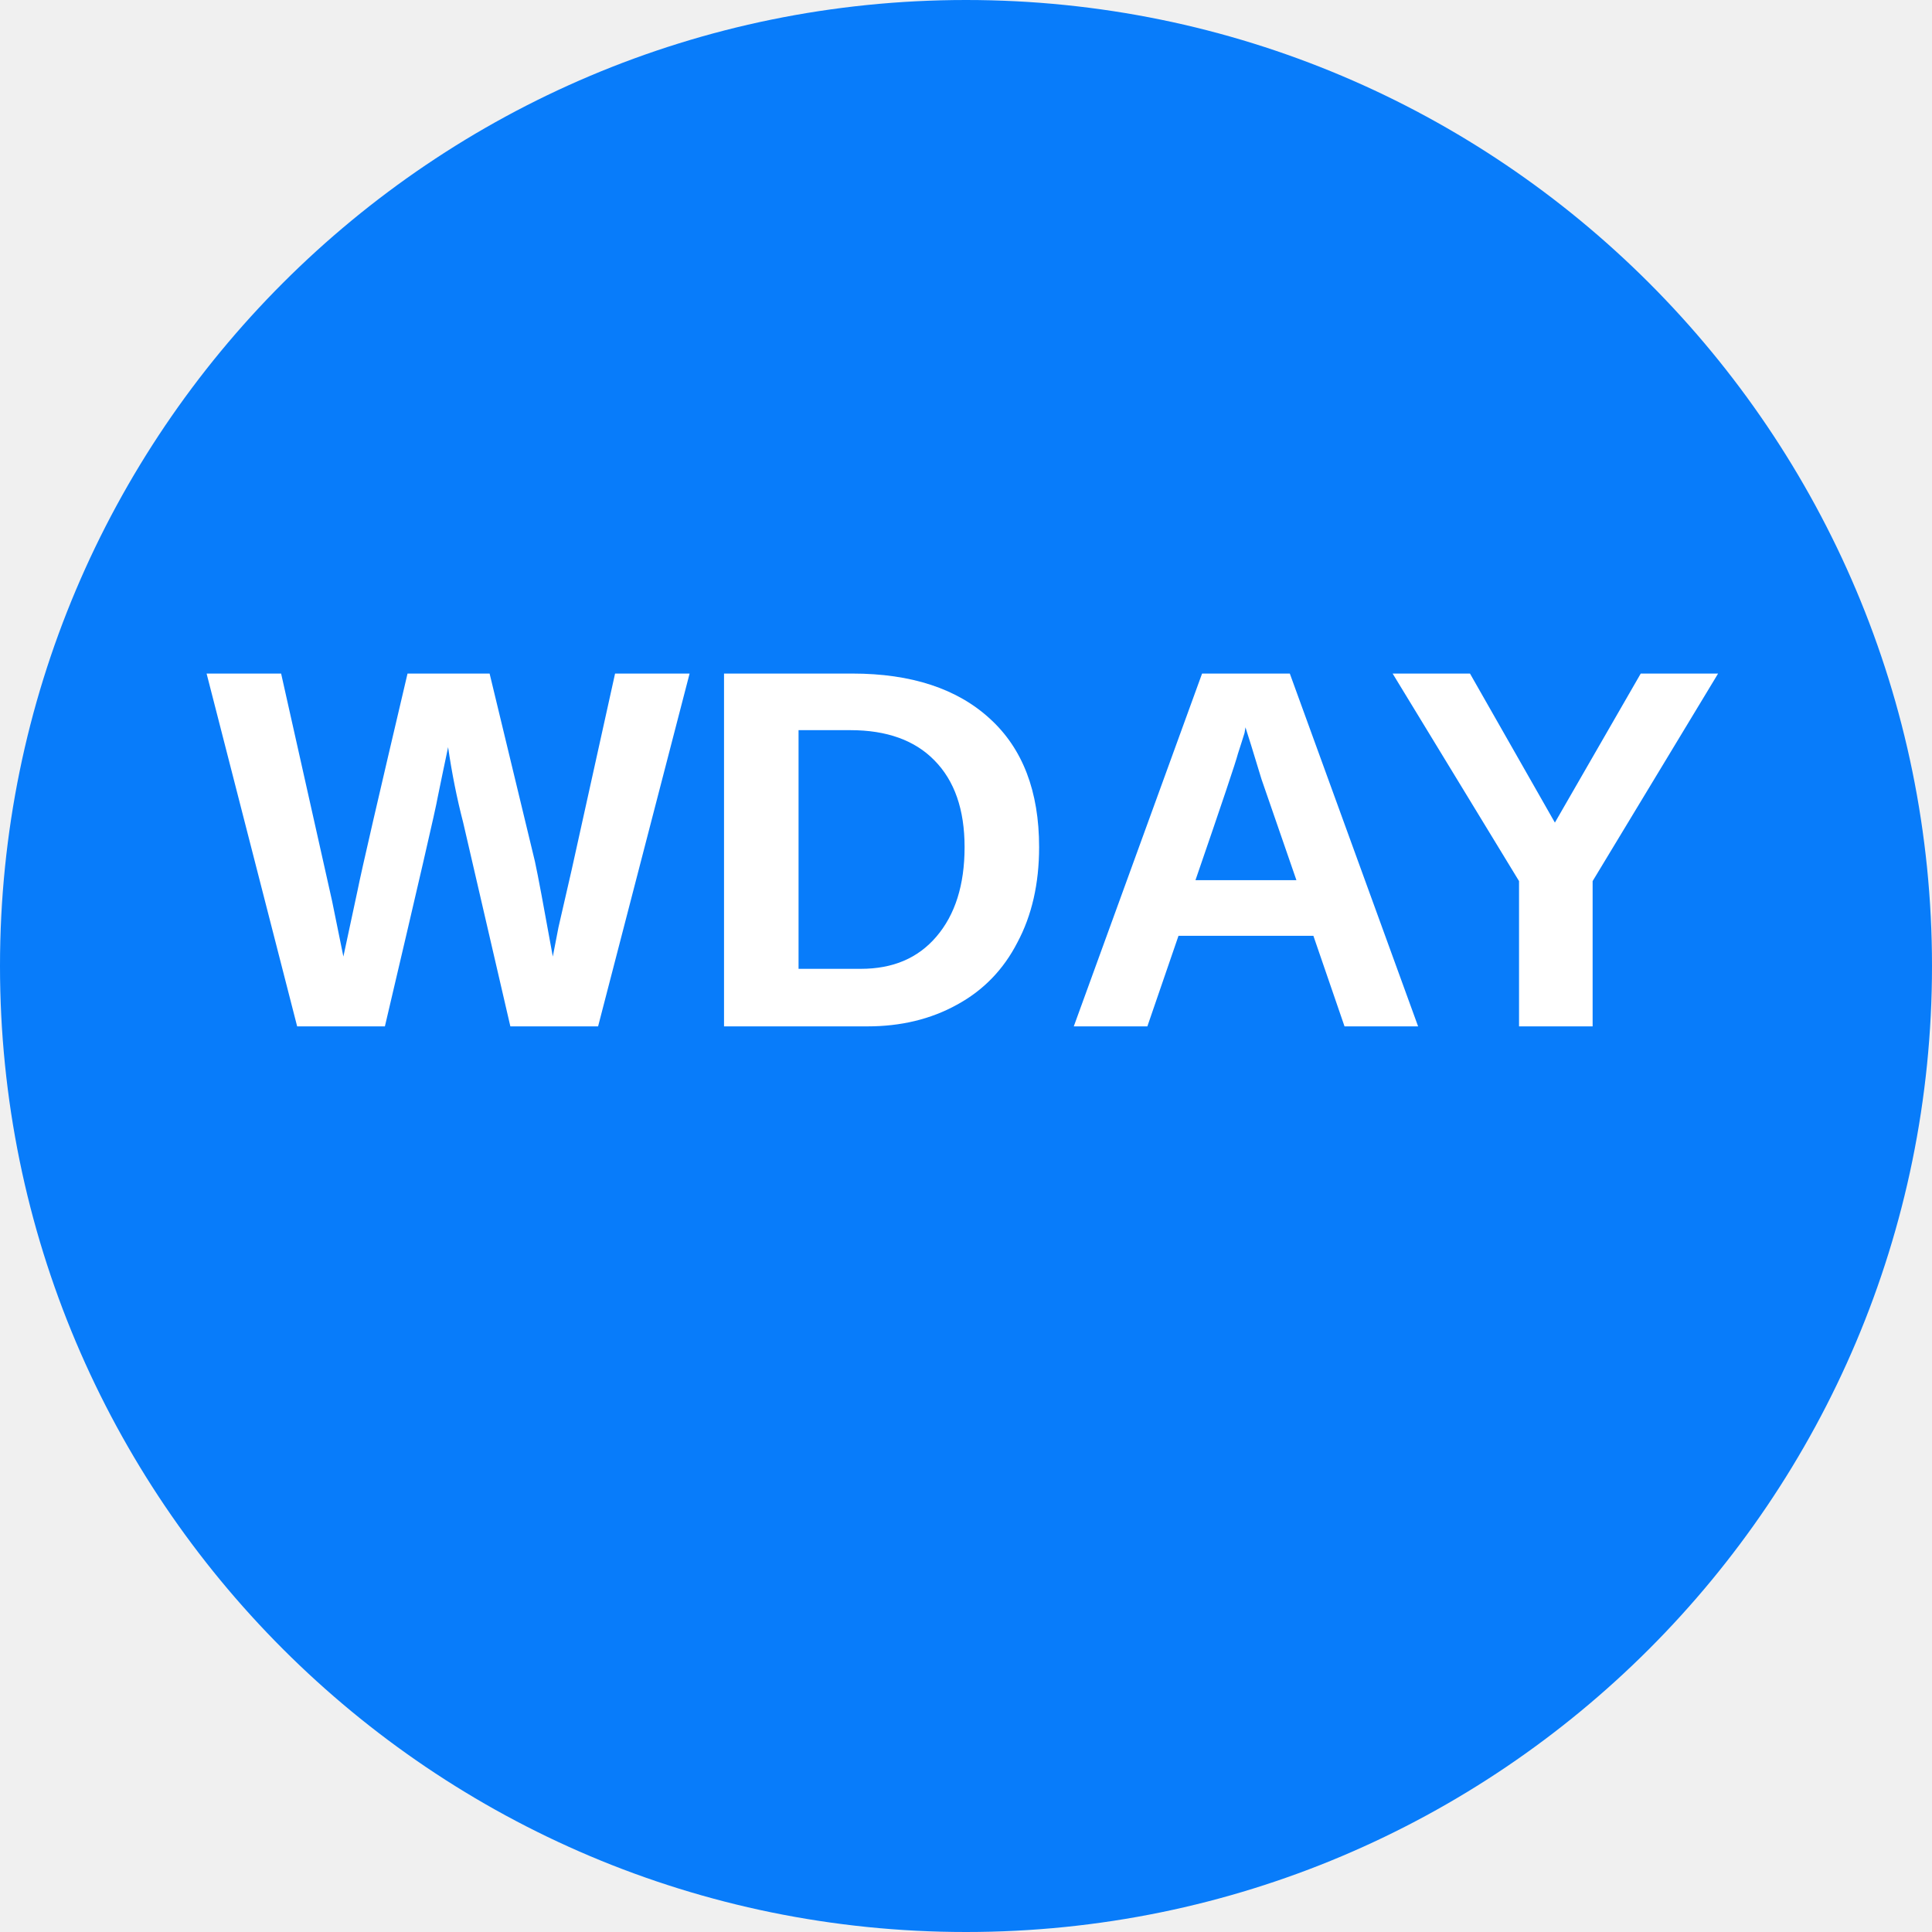
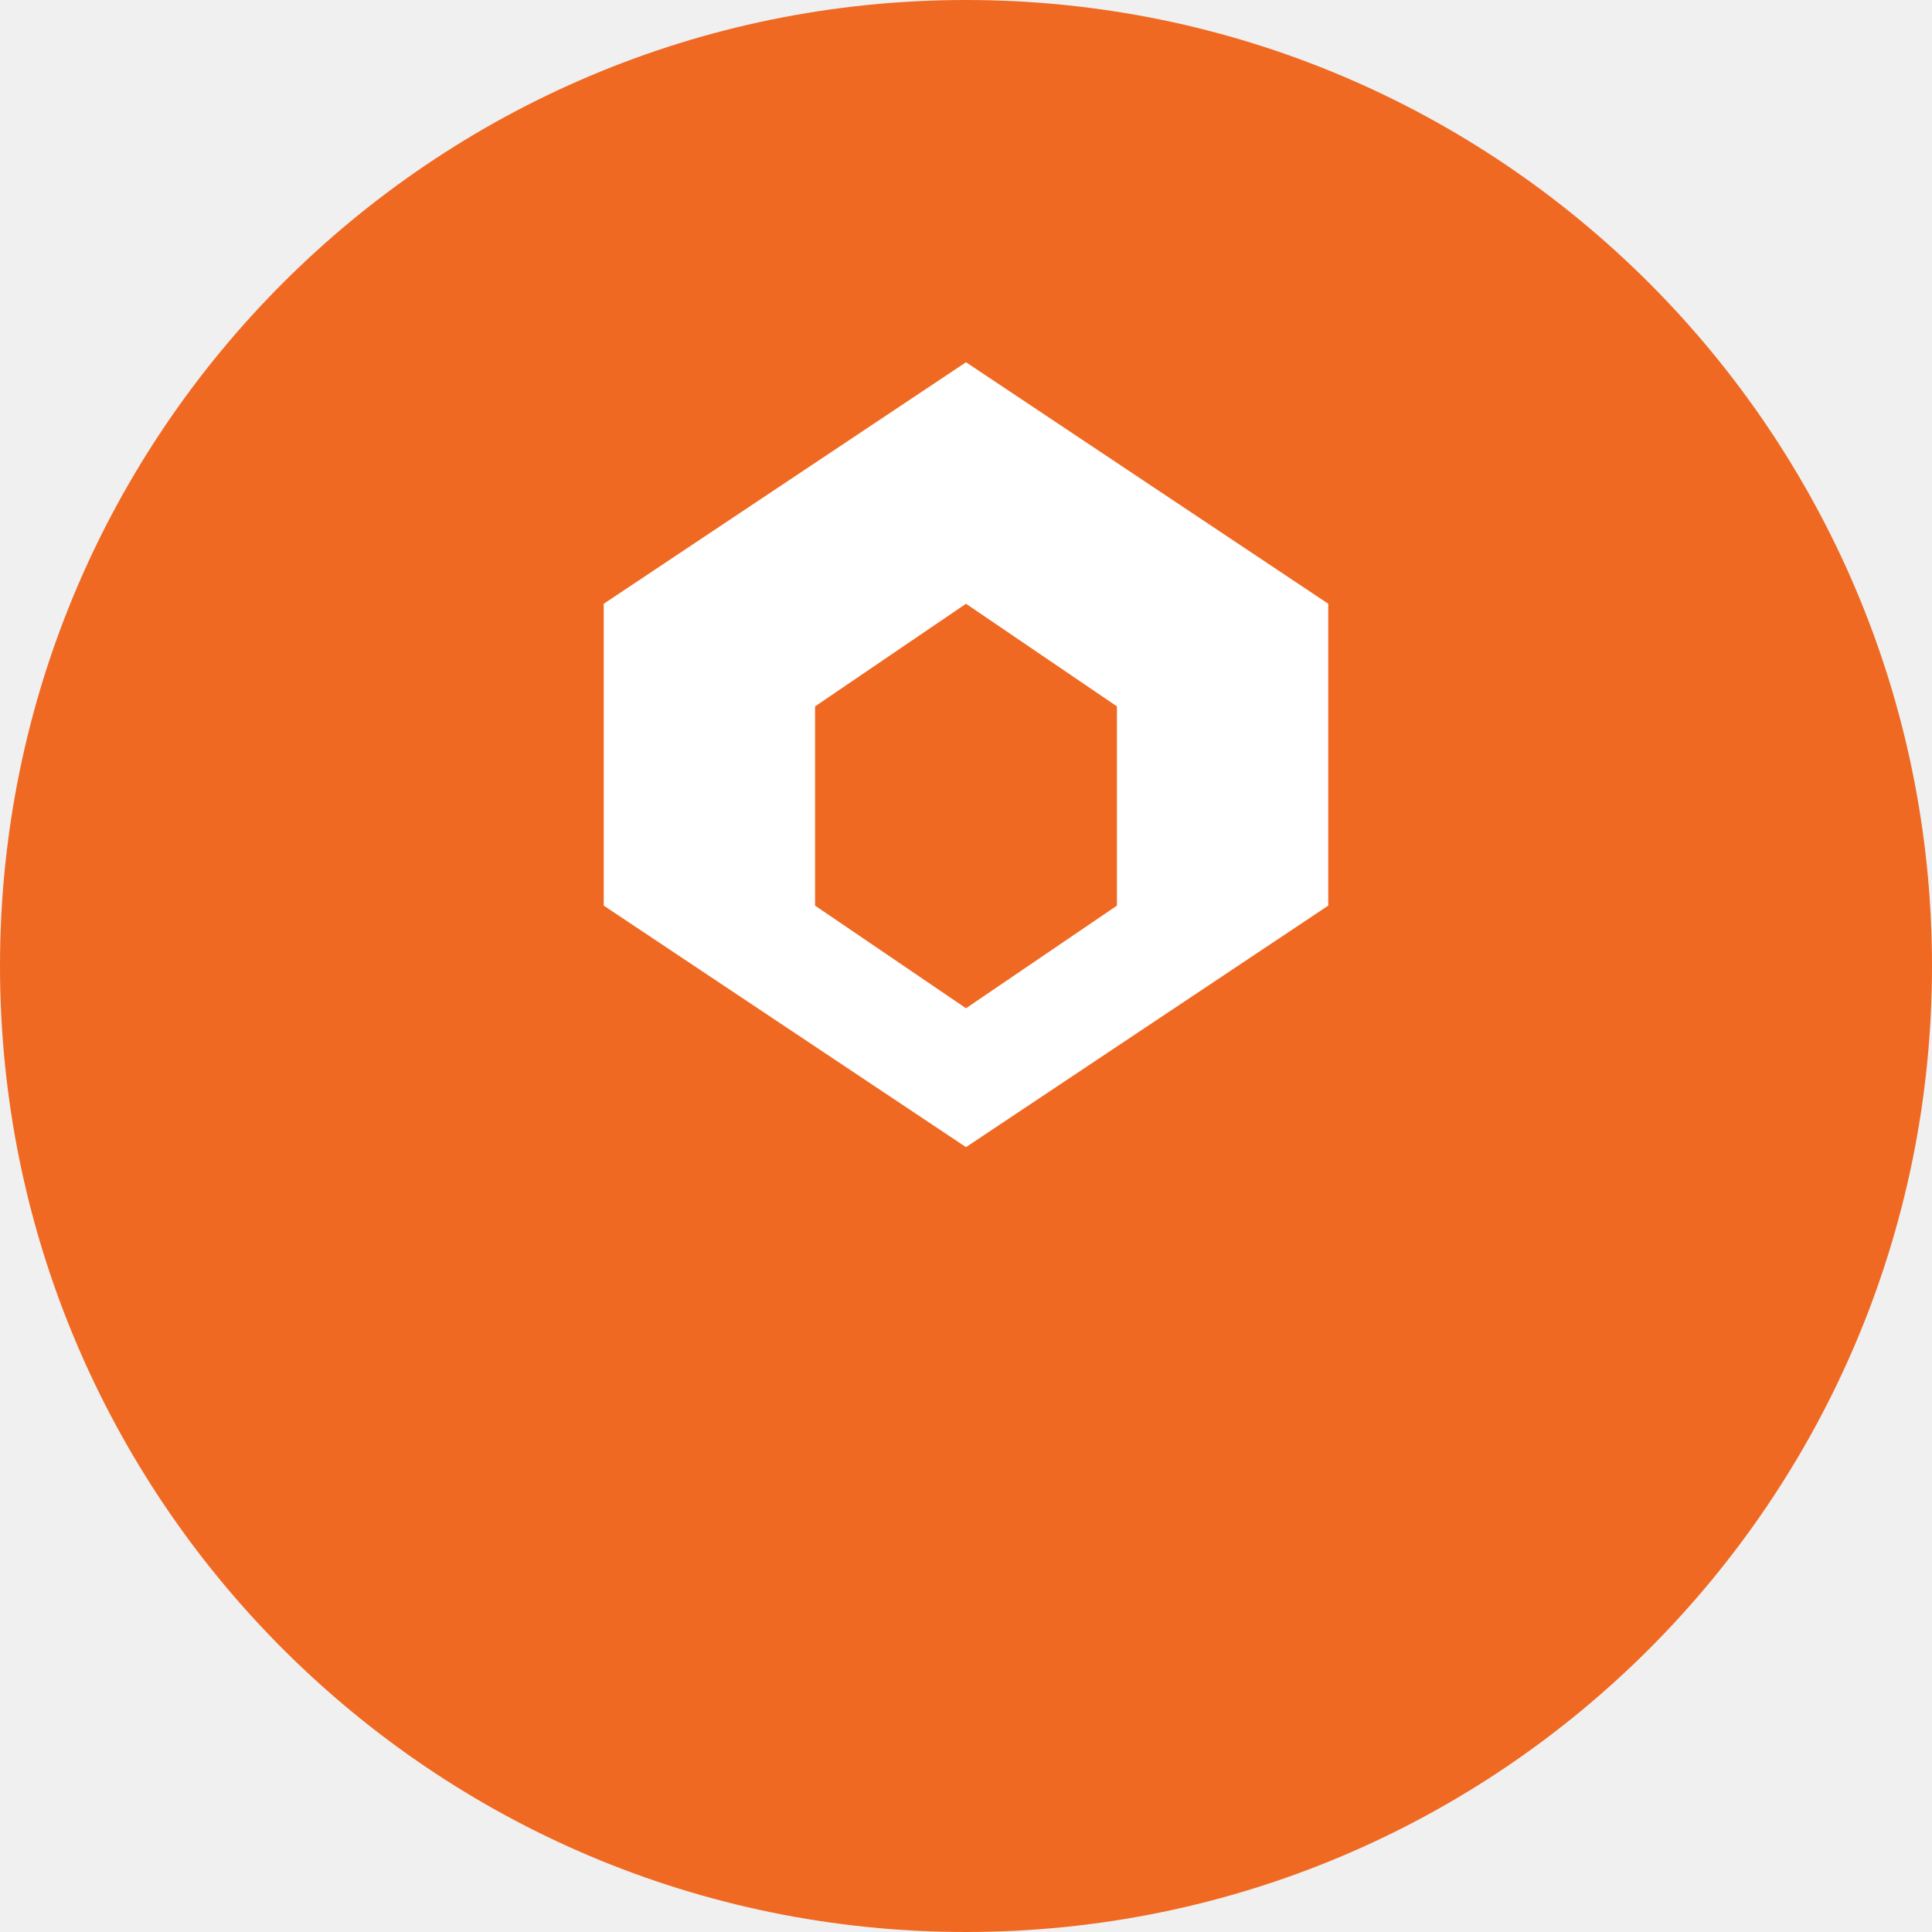
<svg xmlns="http://www.w3.org/2000/svg" viewBox="0 0 32 32" fill="none">
-   <circle cx="16" cy="16" r="16" fill="#087CFA" />
-   <text x="16" y="17" text-anchor="middle" font-family="Arial,Helvetica,sans-serif" font-weight="bold" font-size="8.5" fill="#FFFFFF">WDAY</text>
+   <circle cx="16" cy="16" r="16" fill="#F06923" />
+   <path d="M16 6l6 4v5l-6 4-6-4v-5l6-4z" fill="#FFFFFF" />
+   <path d="M16 10l2.5 1.7v3.3L16 16.7l-2.5-1.7v-3.3L16 10z" fill="#F06923" />
</svg>
